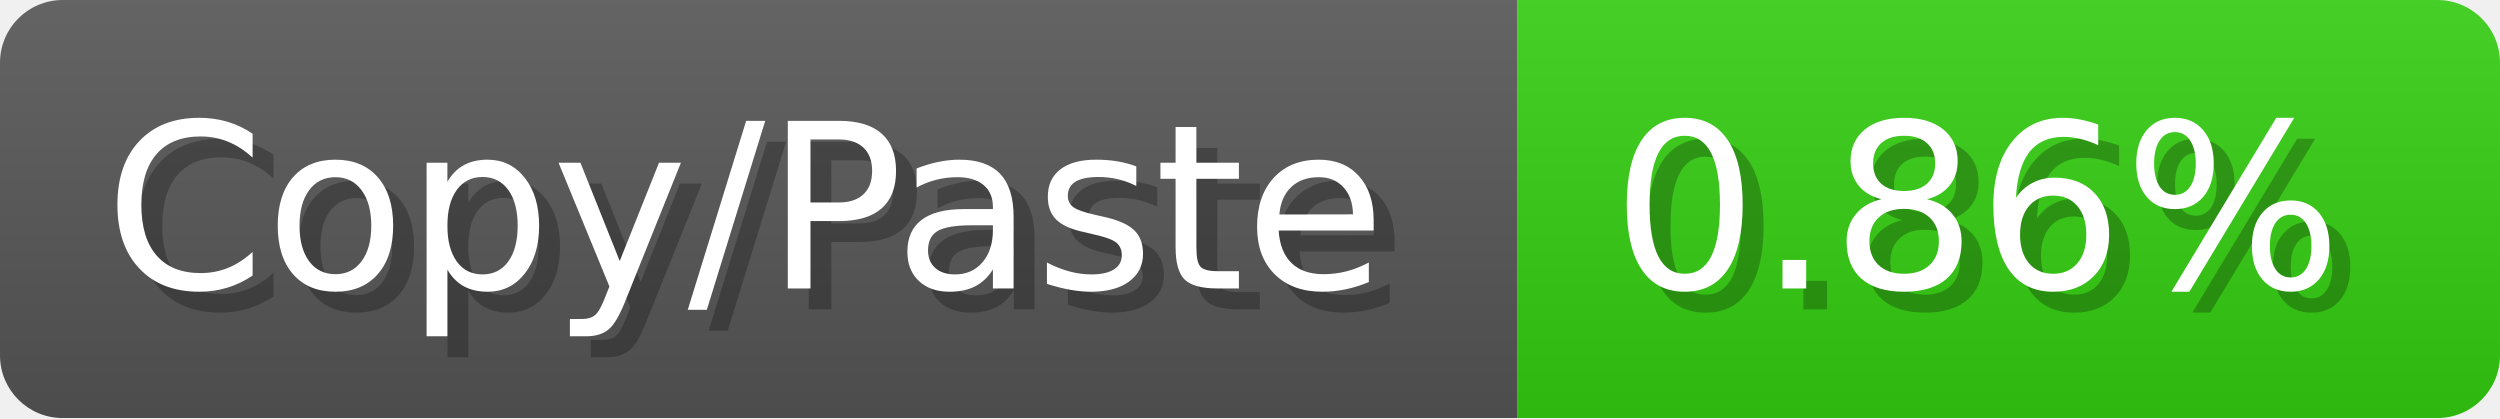
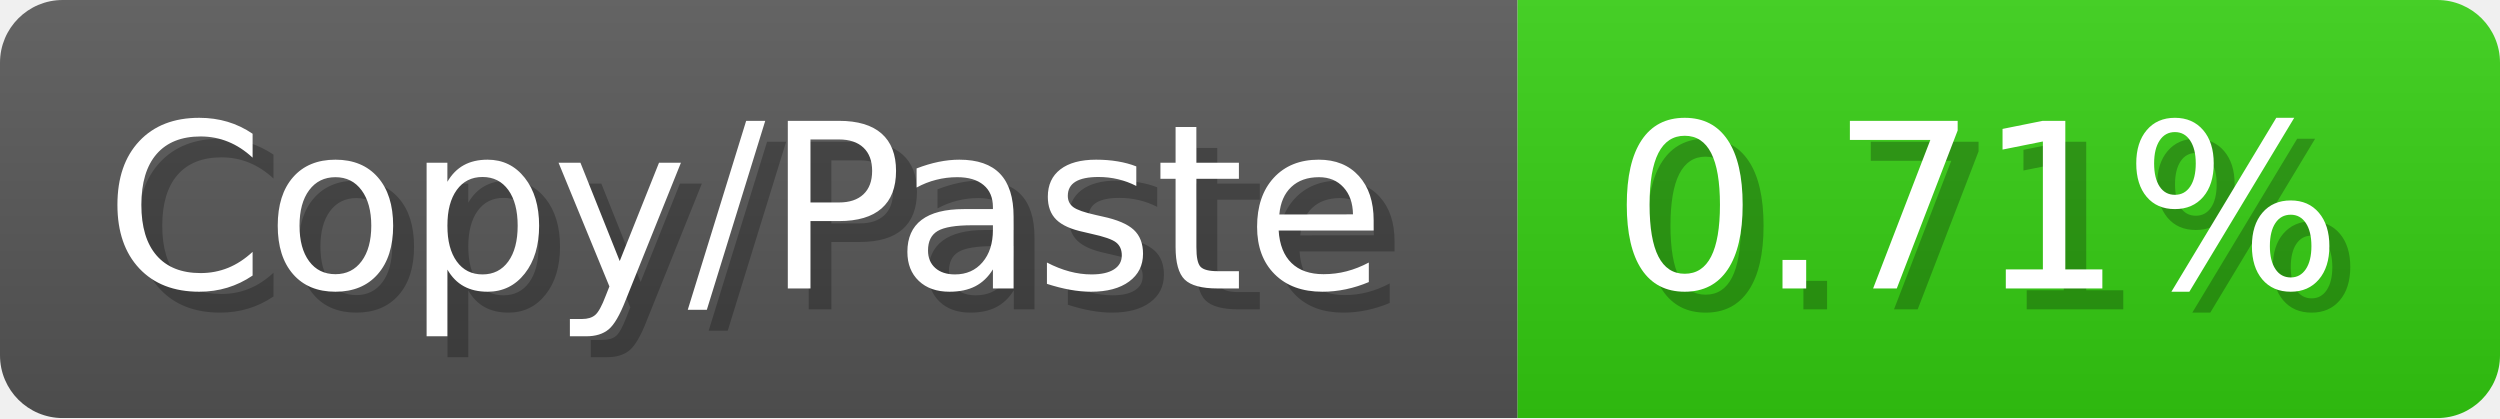
- <svg xmlns="http://www.w3.org/2000/svg" width="119.6" height="20" viewBox="0 0 1196 200" role="img" aria-label="Copy/Paste: 0.86%">
-   <linearGradient id="rjgft" x2="0" y2="100%">
+ <svg xmlns="http://www.w3.org/2000/svg" width="119.6" height="20" viewBox="0 0 1196 200" role="img" aria-label="Copy/Paste: 0.71%">
+   <linearGradient id="YIcTg" x2="0" y2="100%">
    <stop offset="0" stop-opacity=".1" stop-color="#EEE" />
    <stop offset="1" stop-opacity=".1" />
  </linearGradient>
-   <mask id="rDNXl">
+   <mask id="rhZSp">
    <rect width="1196" height="200" rx="30" fill="#FFF" />
  </mask>
-   <g mask="url(#rDNXl)">
+   <g mask="url(#rhZSp)">
    <rect width="726" height="200" fill="#555" />
    <rect width="470" height="200" fill="#3C1" x="726" />
-     <rect width="1196" height="200" fill="url(#rjgft)" />
+     <rect width="1196" height="200" fill="url(#YIcTg)" />
  </g>
  <g aria-hidden="true" text-anchor="start" font-family="Verdana,DejaVu Sans,sans-serif" font-size="110">
    <text x="60" y="148" textLength="626" fill="#000" opacity="0.25">Copy/Paste</text>
    <text x="50" y="138" textLength="626" fill="#fff">Copy/Paste</text>
-     <text x="781" y="148" textLength="370" fill="#000" opacity="0.25">0.86%</text>
-     <text x="771" y="138" textLength="370" fill="#fff">0.86%</text>
+     <text x="781" y="148" textLength="370" fill="#000" opacity="0.25">0.71%</text>
+     <text x="771" y="138" textLength="370" fill="#fff">0.71%</text>
  </g>
</svg>
